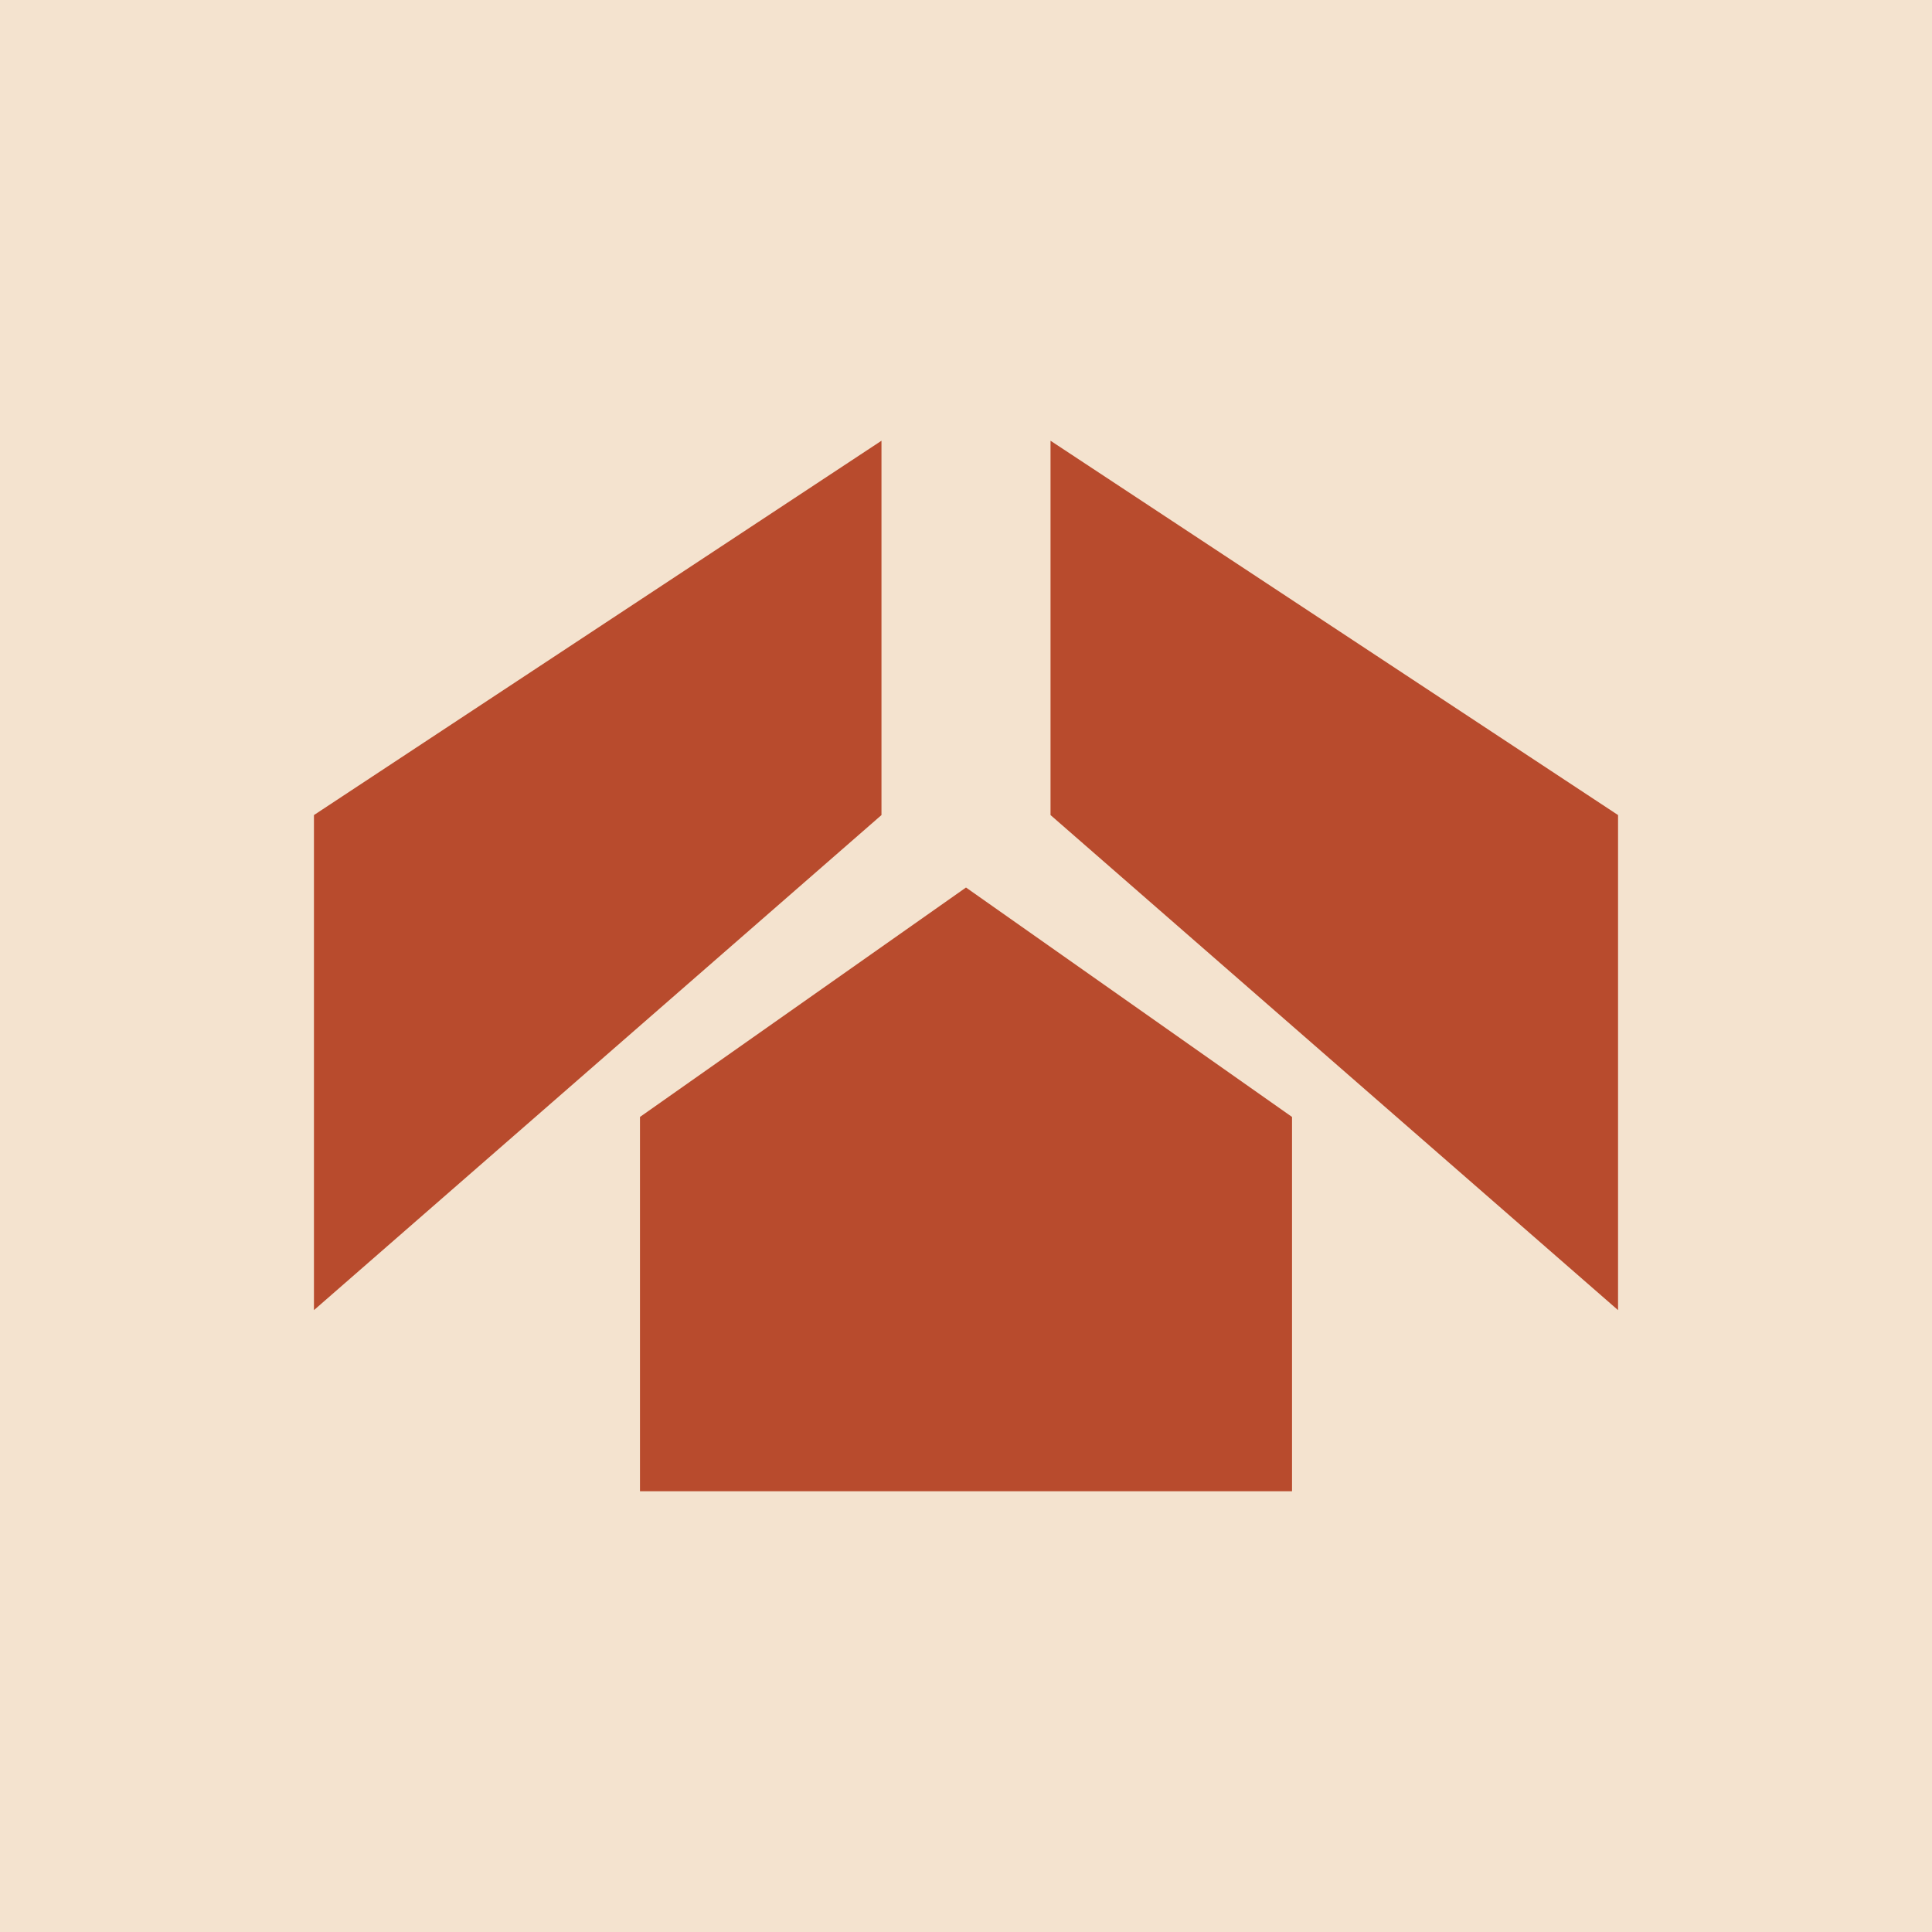
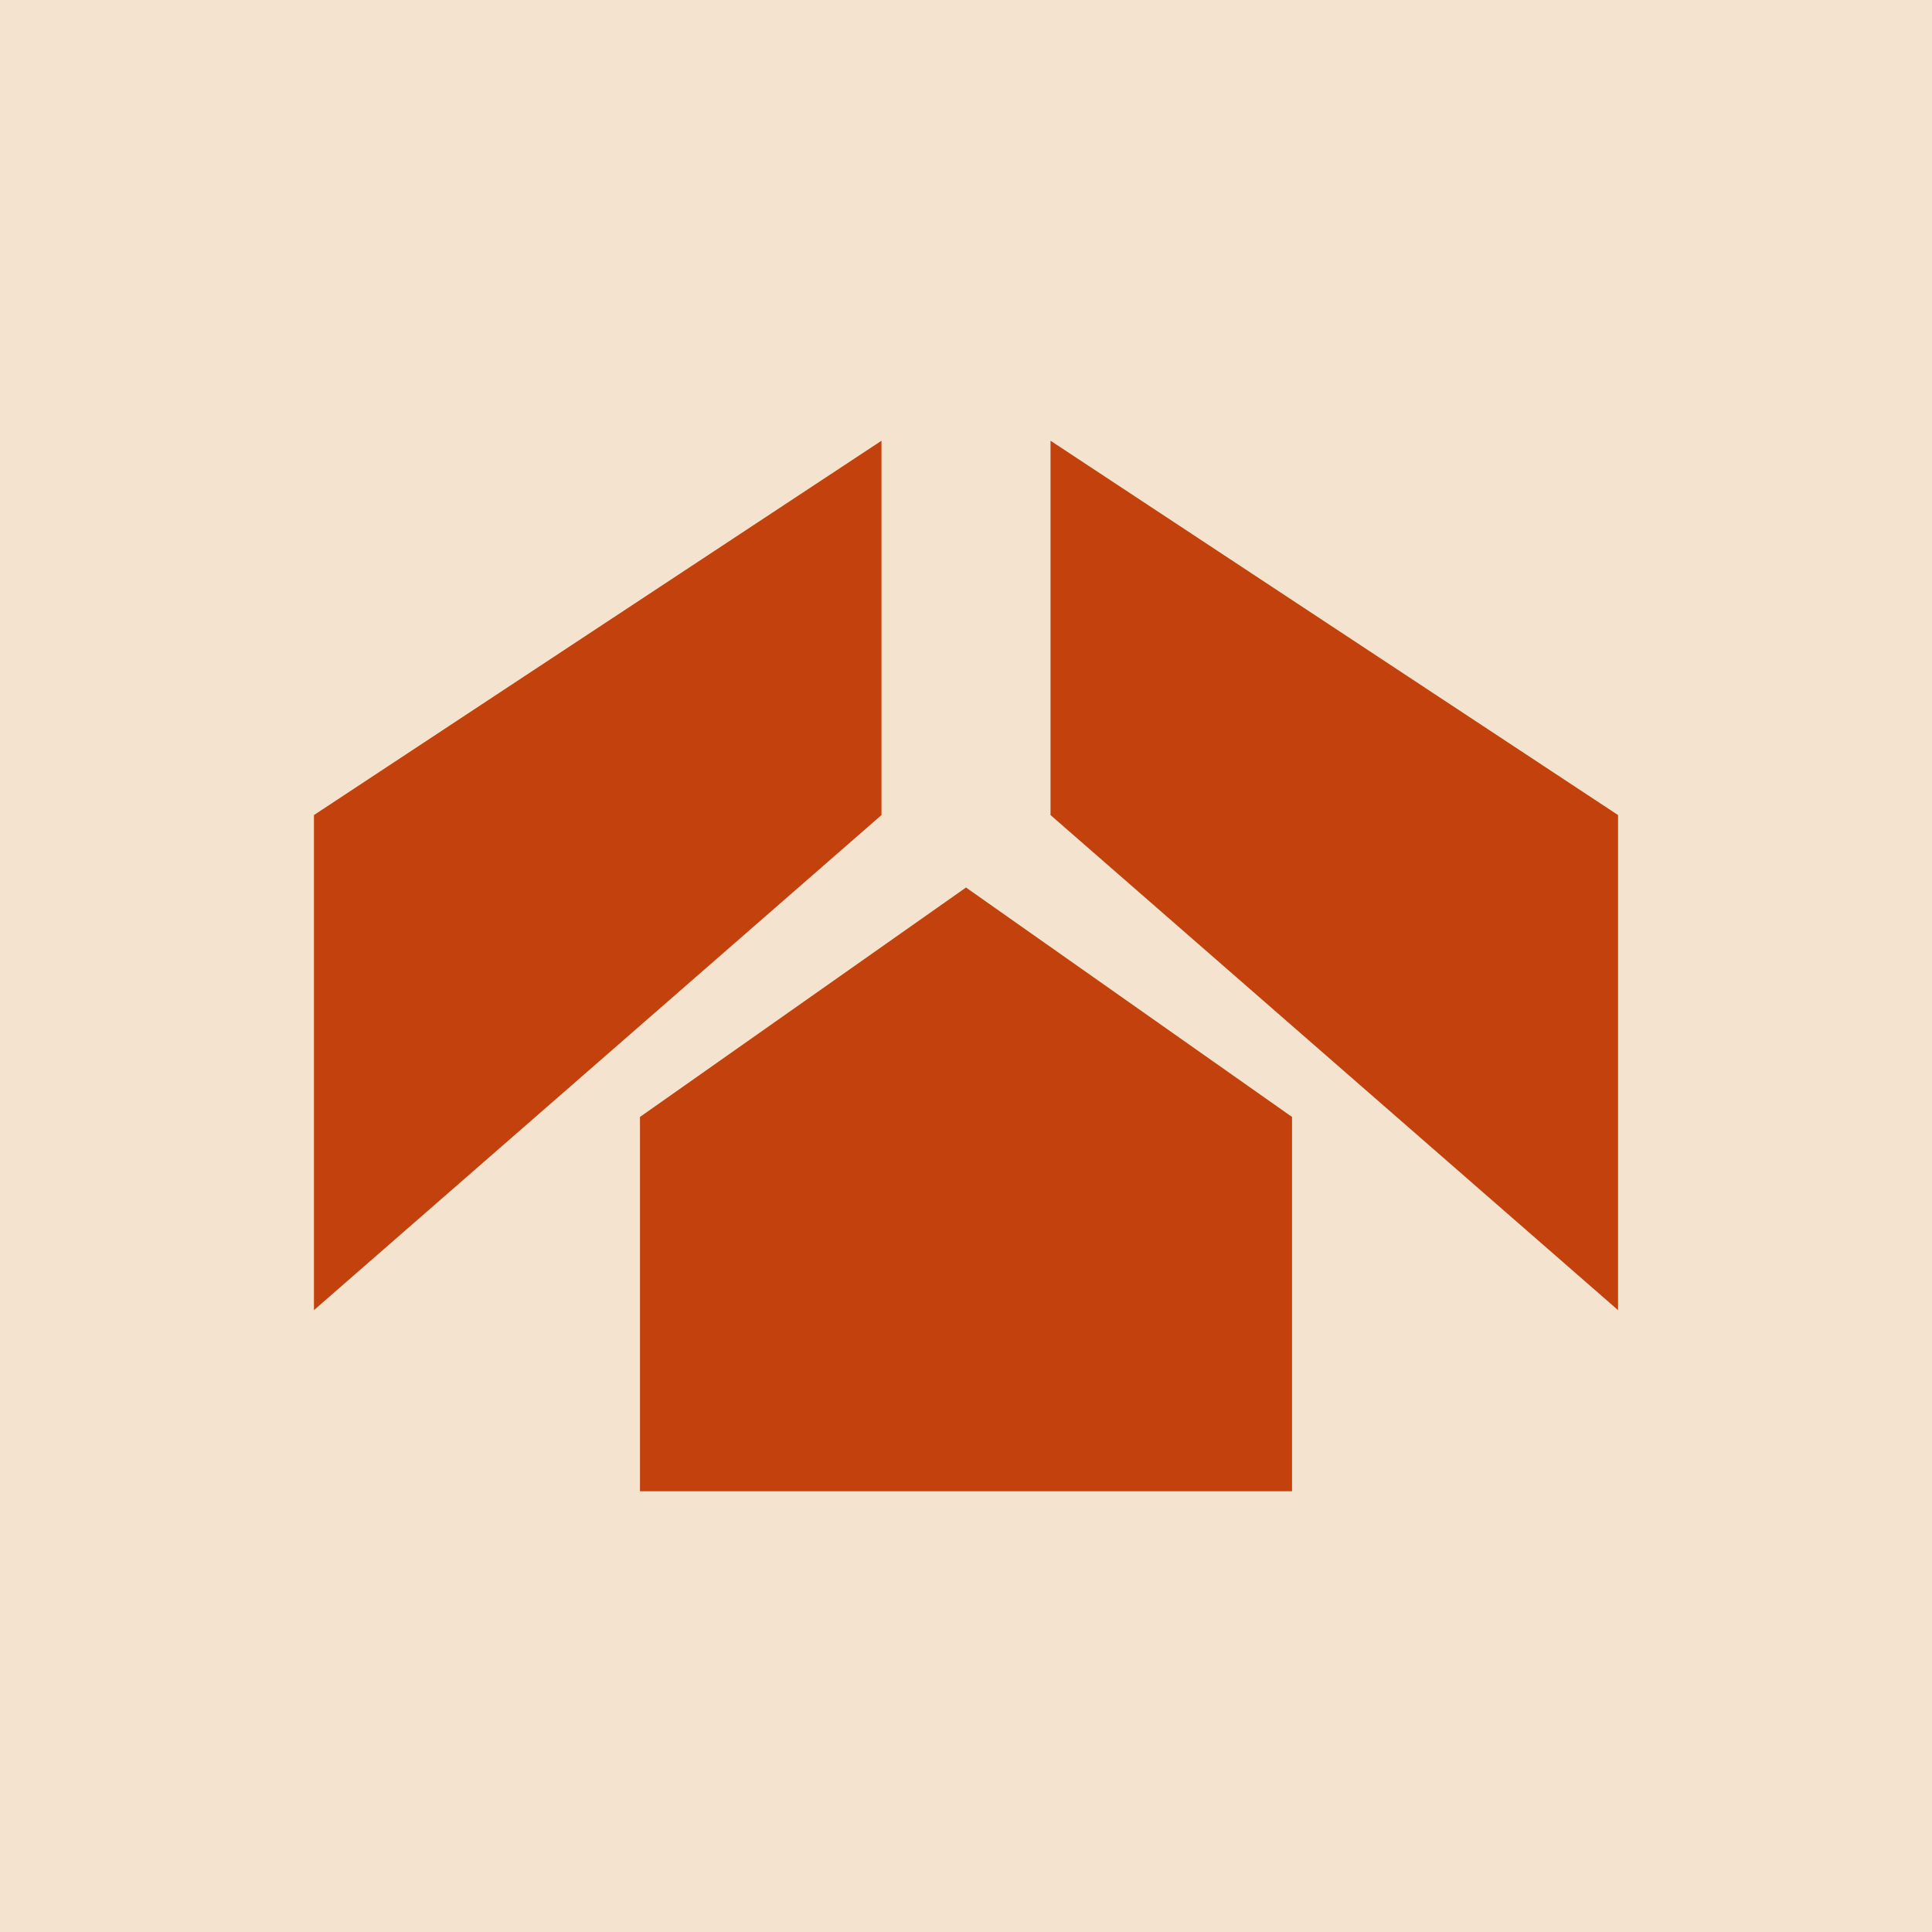
<svg xmlns="http://www.w3.org/2000/svg" viewBox="0 0 160 160" role="img" aria-label="Family Home Base">
  <rect width="160" height="160" fill="#F4E3CF" />
-   <g fill="#B84B2D" transform="translate(80 80) scale(1.0) translate(-80 -51.5)">
+   <g fill="#C2410C" transform="translate(80 80) scale(1.0) translate(-80 -51.5)">
    <path d="M26 80V39L73 8v31z" />
    <path d="M87 8l47 31v41L87 39z" />
    <path d="M53 64l27-19 27 19v31H53z" />
  </g>
</svg>
